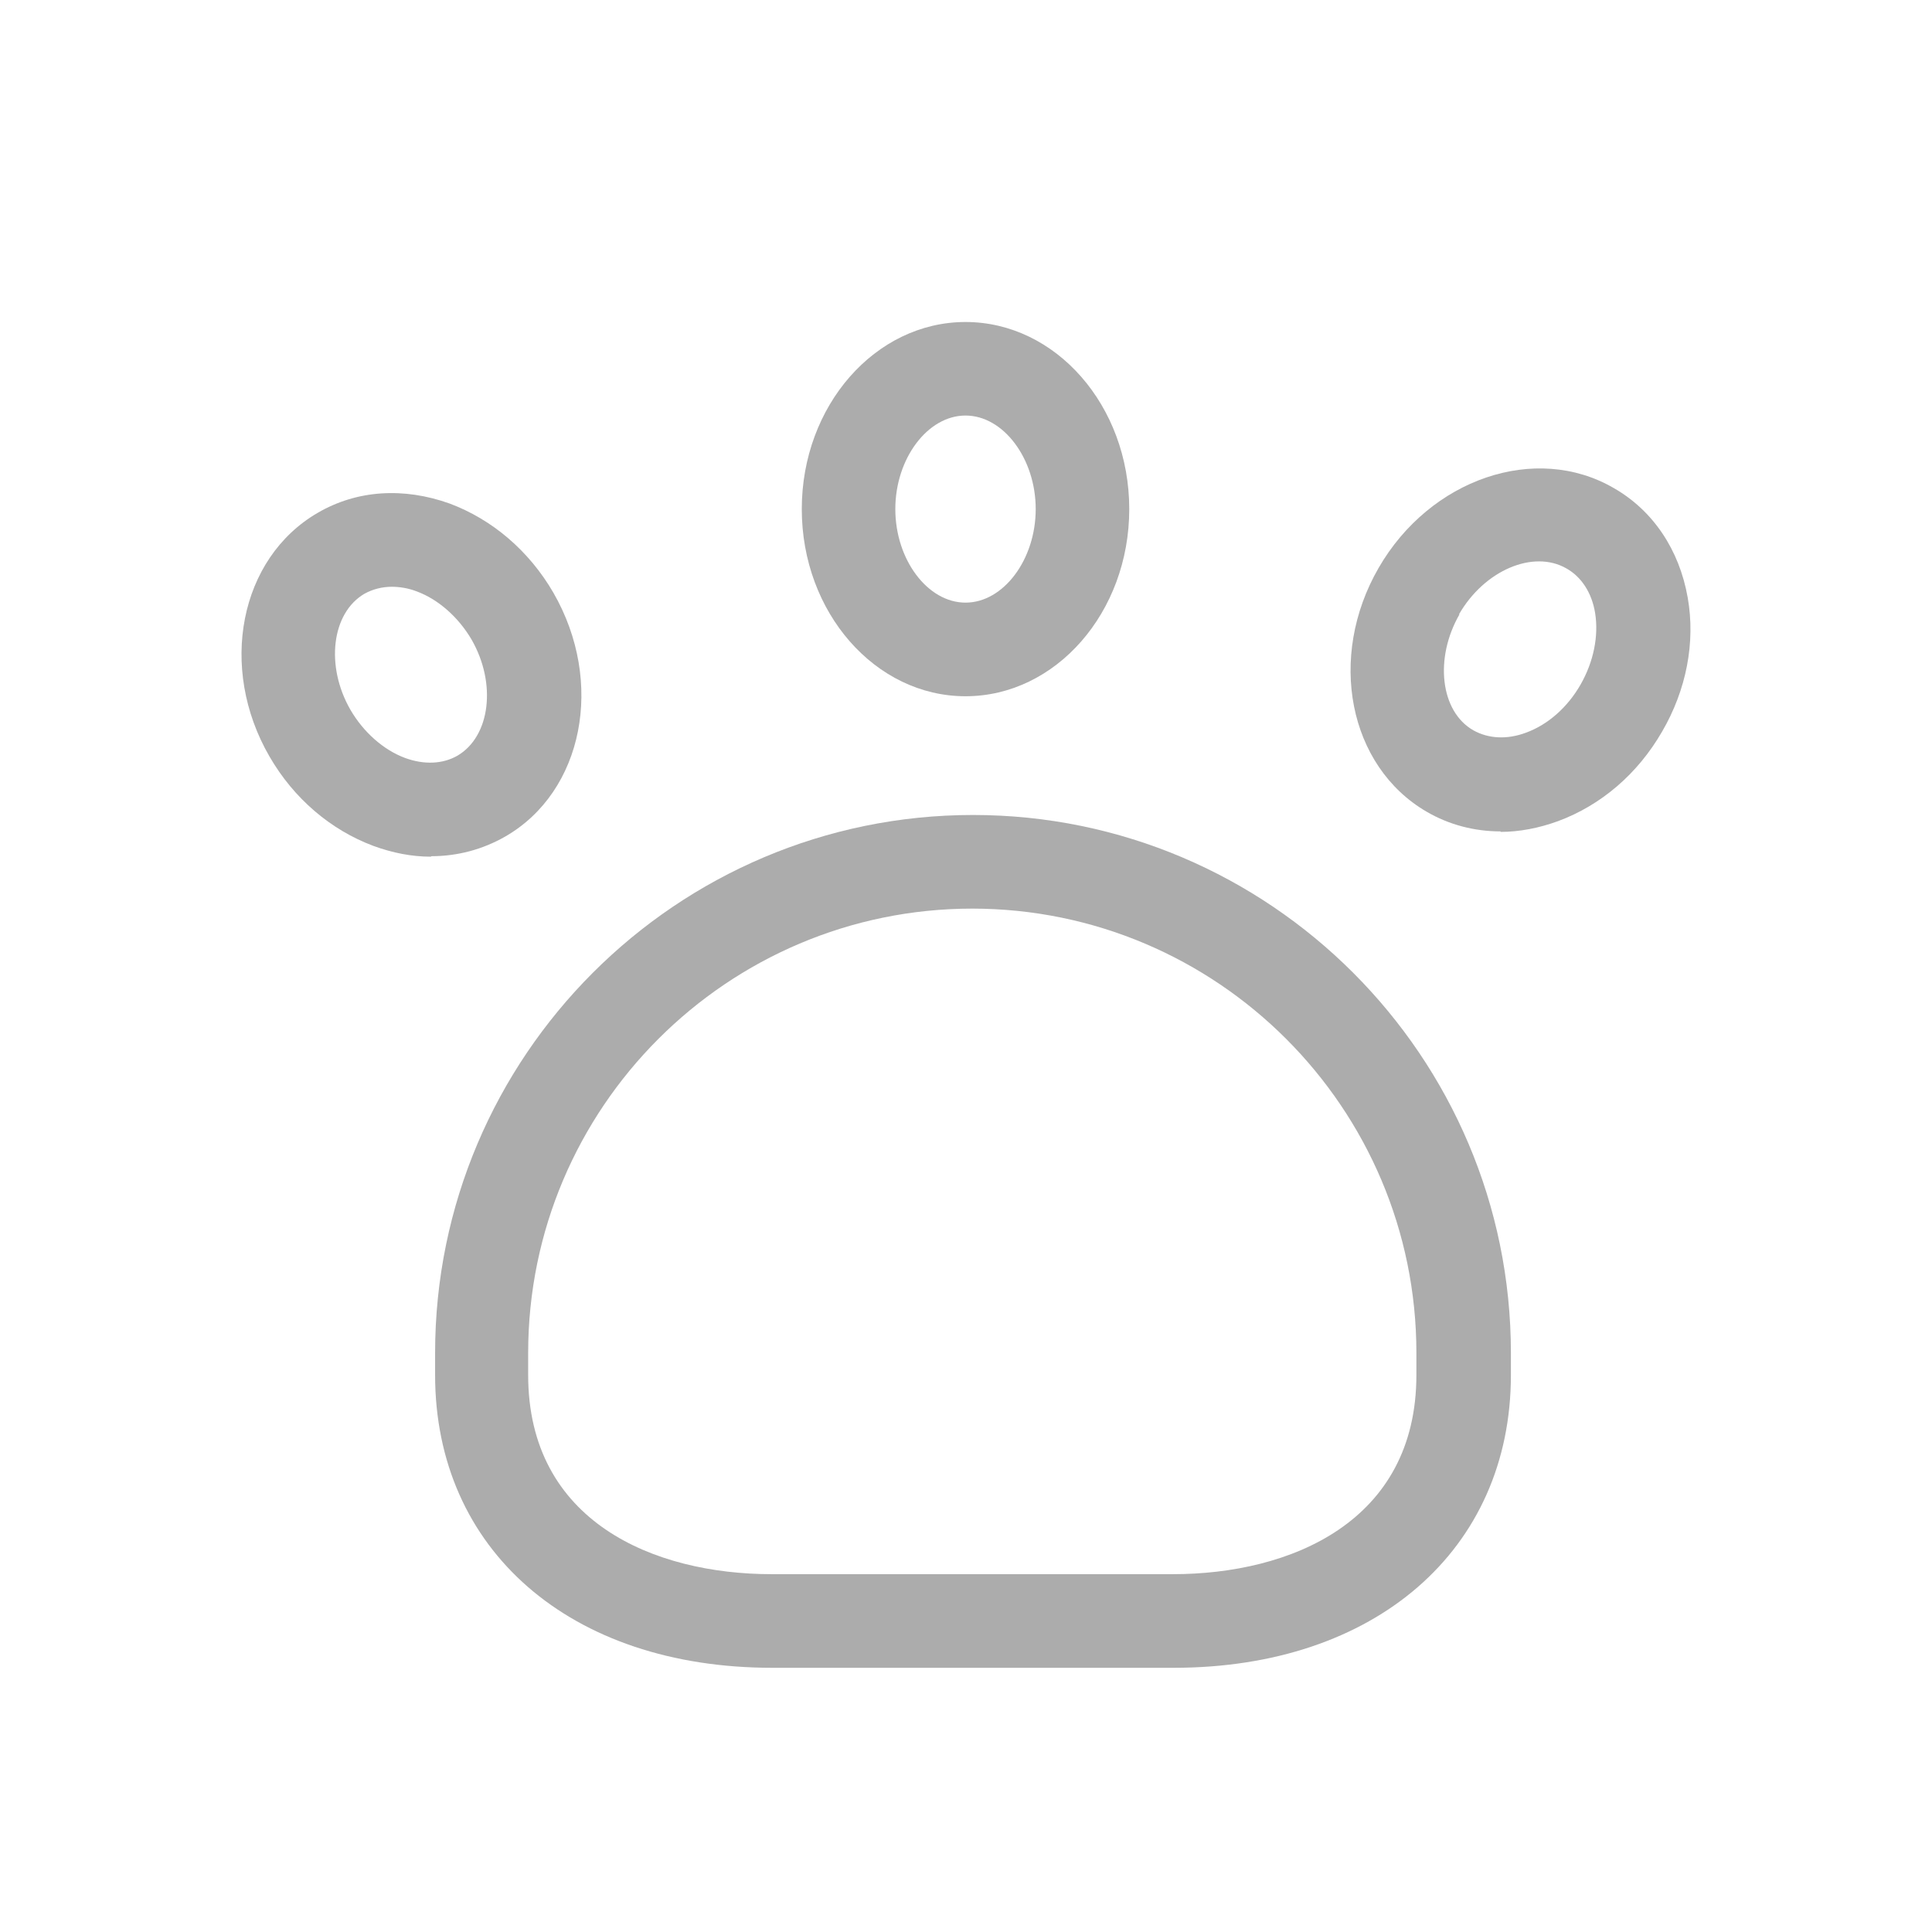
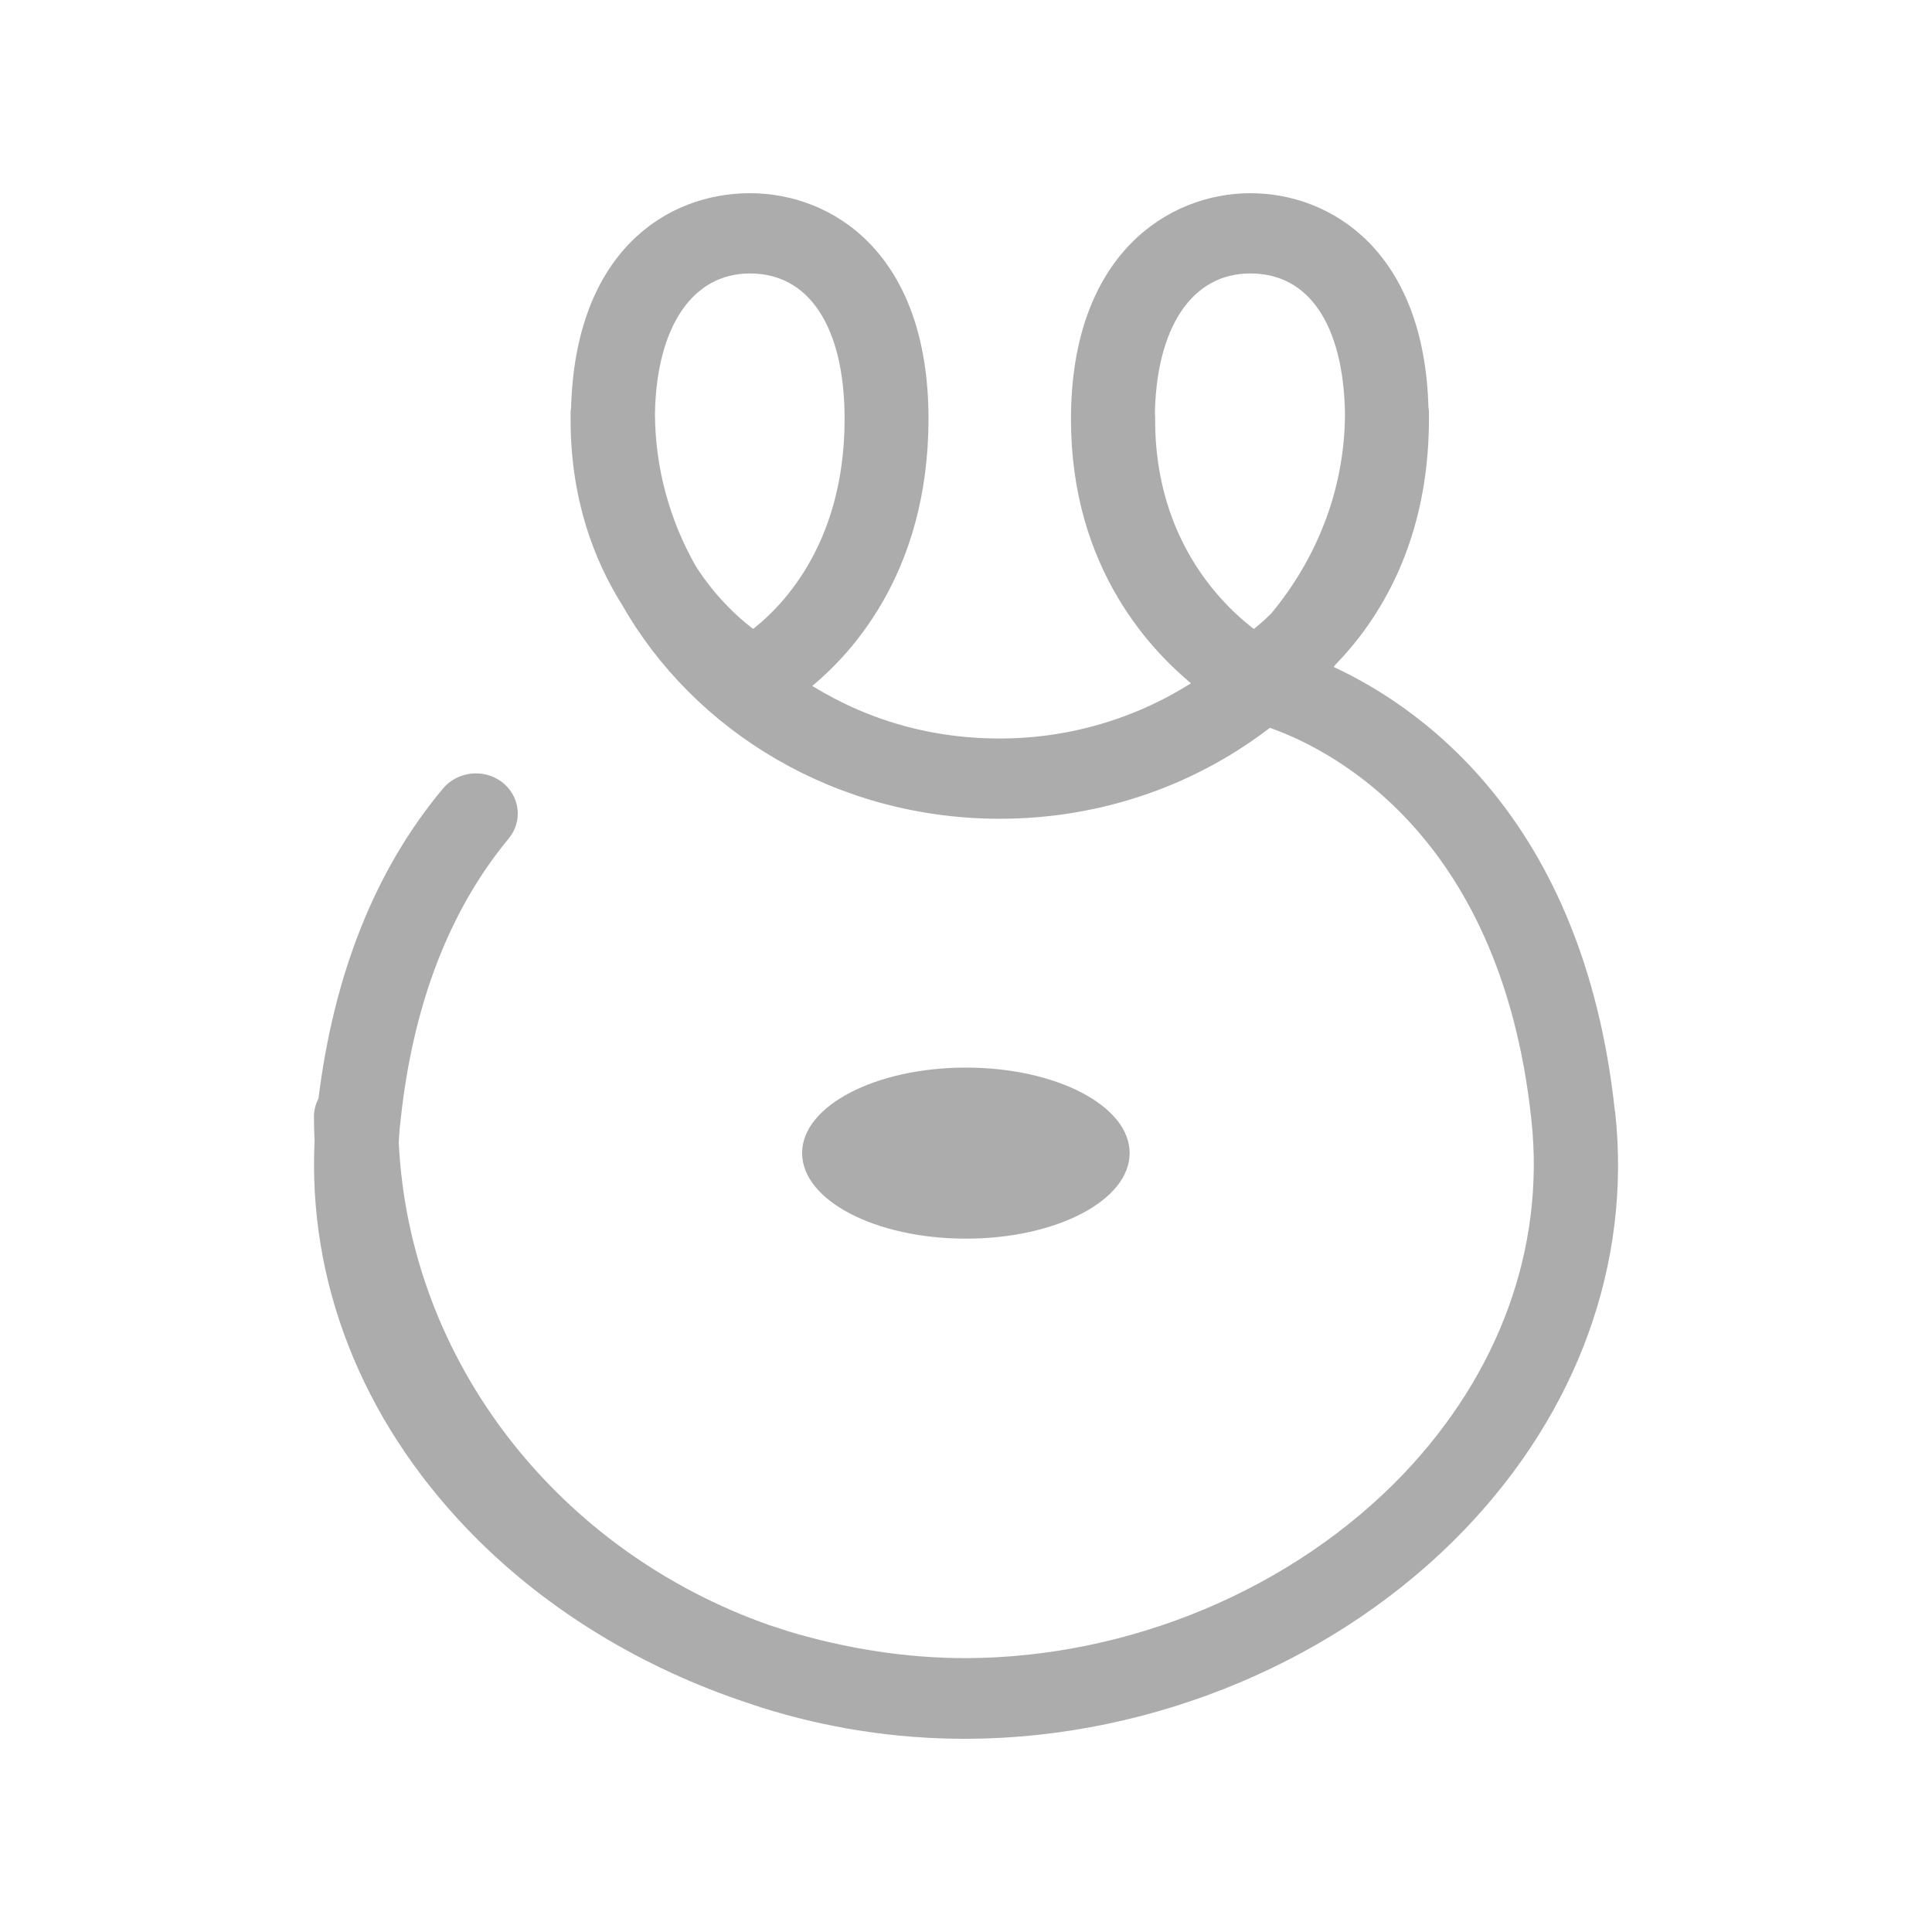
<svg xmlns="http://www.w3.org/2000/svg" width="24" height="24" viewBox="0 0 24 24" fill="none">
-   <path d="M14.574 20.718H9.594C7.084 20.718 5.405 19.253 5.405 17.08V16.807C5.405 13.123 8.403 10.124 12.087 10.124C15.771 10.124 18.769 13.123 18.769 16.807V17.08C18.769 19.253 17.084 20.718 14.58 20.718H14.574ZM12.081 11.287C9.036 11.287 6.561 13.762 6.561 16.807V17.08C6.561 18.904 8.124 19.555 9.588 19.555H14.568C16.032 19.555 17.595 18.904 17.595 17.08V16.807C17.595 13.762 15.12 11.287 12.075 11.287H12.081Z" fill="#ACACAC" />
-   <path d="M5.352 10.642C5.114 10.642 4.876 10.595 4.638 10.508C4.109 10.31 3.65 9.921 3.348 9.398C2.708 8.294 2.976 6.934 3.946 6.371C4.434 6.086 5.015 6.051 5.585 6.255C6.113 6.452 6.572 6.841 6.875 7.364C7.514 8.474 7.247 9.834 6.276 10.392C5.991 10.555 5.678 10.636 5.358 10.636L5.352 10.642ZM4.87 7.289C4.748 7.289 4.632 7.318 4.527 7.376C4.12 7.614 4.039 8.271 4.353 8.817C4.515 9.096 4.765 9.317 5.033 9.416C5.271 9.503 5.503 9.491 5.683 9.387C6.09 9.148 6.172 8.492 5.858 7.945C5.695 7.667 5.445 7.446 5.178 7.347C5.073 7.306 4.963 7.289 4.864 7.289H4.87Z" fill="#ACACAC" />
-   <path d="M11.994 8.649C10.873 8.649 9.96 7.608 9.96 6.324C9.96 5.04 10.873 4 11.994 4C13.115 4 14.028 5.04 14.028 6.324C14.028 7.608 13.115 8.649 11.994 8.649ZM11.994 5.162C11.523 5.162 11.122 5.697 11.122 6.324C11.122 6.952 11.523 7.486 11.994 7.486C12.465 7.486 12.866 6.952 12.866 6.324C12.866 5.697 12.465 5.162 11.994 5.162Z" fill="#ACACAC" />
-   <path d="M18.641 10.328C18.316 10.328 18.002 10.246 17.723 10.084C16.753 9.52 16.485 8.166 17.125 7.056C17.764 5.947 19.077 5.499 20.047 6.063C20.535 6.342 20.861 6.83 20.965 7.422C21.064 7.98 20.948 8.573 20.646 9.09C20.344 9.613 19.89 10.002 19.356 10.2C19.118 10.287 18.874 10.334 18.641 10.334V10.328ZM18.13 7.632C17.816 8.178 17.892 8.84 18.304 9.073C18.49 9.177 18.723 9.189 18.955 9.102C19.228 9.003 19.472 8.788 19.635 8.503C19.797 8.219 19.861 7.899 19.815 7.614C19.774 7.364 19.646 7.167 19.46 7.062C19.048 6.824 18.438 7.085 18.124 7.632H18.13Z" fill="#ACACAC" />
+   <path d="M19.963 13.83C19.578 10.172 17.505 8.799 16.404 8.321C16.444 8.278 16.48 8.233 16.517 8.188C17.041 7.648 17.651 6.705 17.651 5.202C17.651 5.186 17.651 5.17 17.651 5.151C17.651 5.141 17.651 5.13 17.651 5.117C17.651 5.101 17.648 5.088 17.645 5.074C17.597 3.18 16.486 2.5 15.532 2.5C14.577 2.5 13.404 3.209 13.404 5.21C13.404 7.024 14.389 8.05 14.965 8.496C14.246 8.982 13.368 9.274 12.419 9.274C11.471 9.274 10.629 8.998 9.919 8.53C10.466 8.111 11.434 7.099 11.434 5.202C11.434 3.209 10.292 2.5 9.315 2.5C8.339 2.5 7.247 3.18 7.194 5.069C7.194 5.085 7.188 5.101 7.188 5.117C7.188 5.13 7.188 5.141 7.188 5.154C7.188 5.173 7.188 5.191 7.188 5.21C7.188 6.174 7.469 6.915 7.817 7.468C8.701 9.017 10.432 10.071 12.419 10.071C13.688 10.071 14.85 9.641 15.756 8.929C16.475 9.168 18.734 10.21 19.124 13.91C19.295 15.523 18.717 17.111 17.502 18.384C16.118 19.829 14.064 20.692 11.998 20.698C11.243 20.698 10.491 20.578 9.773 20.363C9.697 20.339 9.624 20.315 9.551 20.291C9.543 20.289 9.534 20.286 9.526 20.283C6.893 19.359 4.988 16.992 4.853 14.189C4.859 14.096 4.864 14.006 4.876 13.913C5.03 12.457 5.49 11.261 6.242 10.353C6.385 10.18 6.355 9.931 6.172 9.792C5.99 9.657 5.726 9.686 5.58 9.859C4.749 10.852 4.241 12.138 4.053 13.679C4.02 13.737 4 13.801 4 13.87C4 13.969 4.003 14.069 4.008 14.168C3.924 15.889 4.575 17.566 5.872 18.92C6.773 19.863 7.935 20.581 9.2 21.019C9.259 21.04 9.321 21.059 9.38 21.08C9.416 21.091 9.453 21.104 9.492 21.117C10.278 21.364 11.114 21.5 11.984 21.5C11.99 21.5 11.995 21.5 12.001 21.5C12.007 21.5 12.012 21.5 12.018 21.5C12.021 21.5 12.026 21.5 12.029 21.5C14.319 21.487 16.595 20.528 18.13 18.923C19.508 17.481 20.162 15.674 19.966 13.836L19.963 13.83ZM9.315 3.297C10.115 3.297 10.592 4.009 10.592 5.202C10.592 6.836 9.75 7.648 9.357 7.938C9.153 7.792 8.833 7.516 8.558 7.085C8.229 6.509 8.041 5.847 8.036 5.149C8.052 4.006 8.541 3.297 9.318 3.297H9.315ZM14.246 5.21C14.246 4.03 14.737 3.297 15.532 3.297C16.326 3.297 16.792 3.988 16.808 5.146C16.803 6.105 16.449 6.987 15.866 7.688C15.759 7.795 15.658 7.88 15.576 7.938C15.161 7.638 14.249 6.796 14.249 5.212L14.246 5.21Z" fill="#ACACAC" stroke="#ACACAC" stroke-width="0.2" />
+   <path d="M11.999 15.387C13.123 15.387 14.033 14.911 14.033 14.324C14.033 13.738 13.123 13.262 11.999 13.262C10.875 13.262 9.964 13.738 9.964 14.324C9.964 14.911 10.875 15.387 11.999 15.387Z" fill="#ACACAC" />
</svg>
